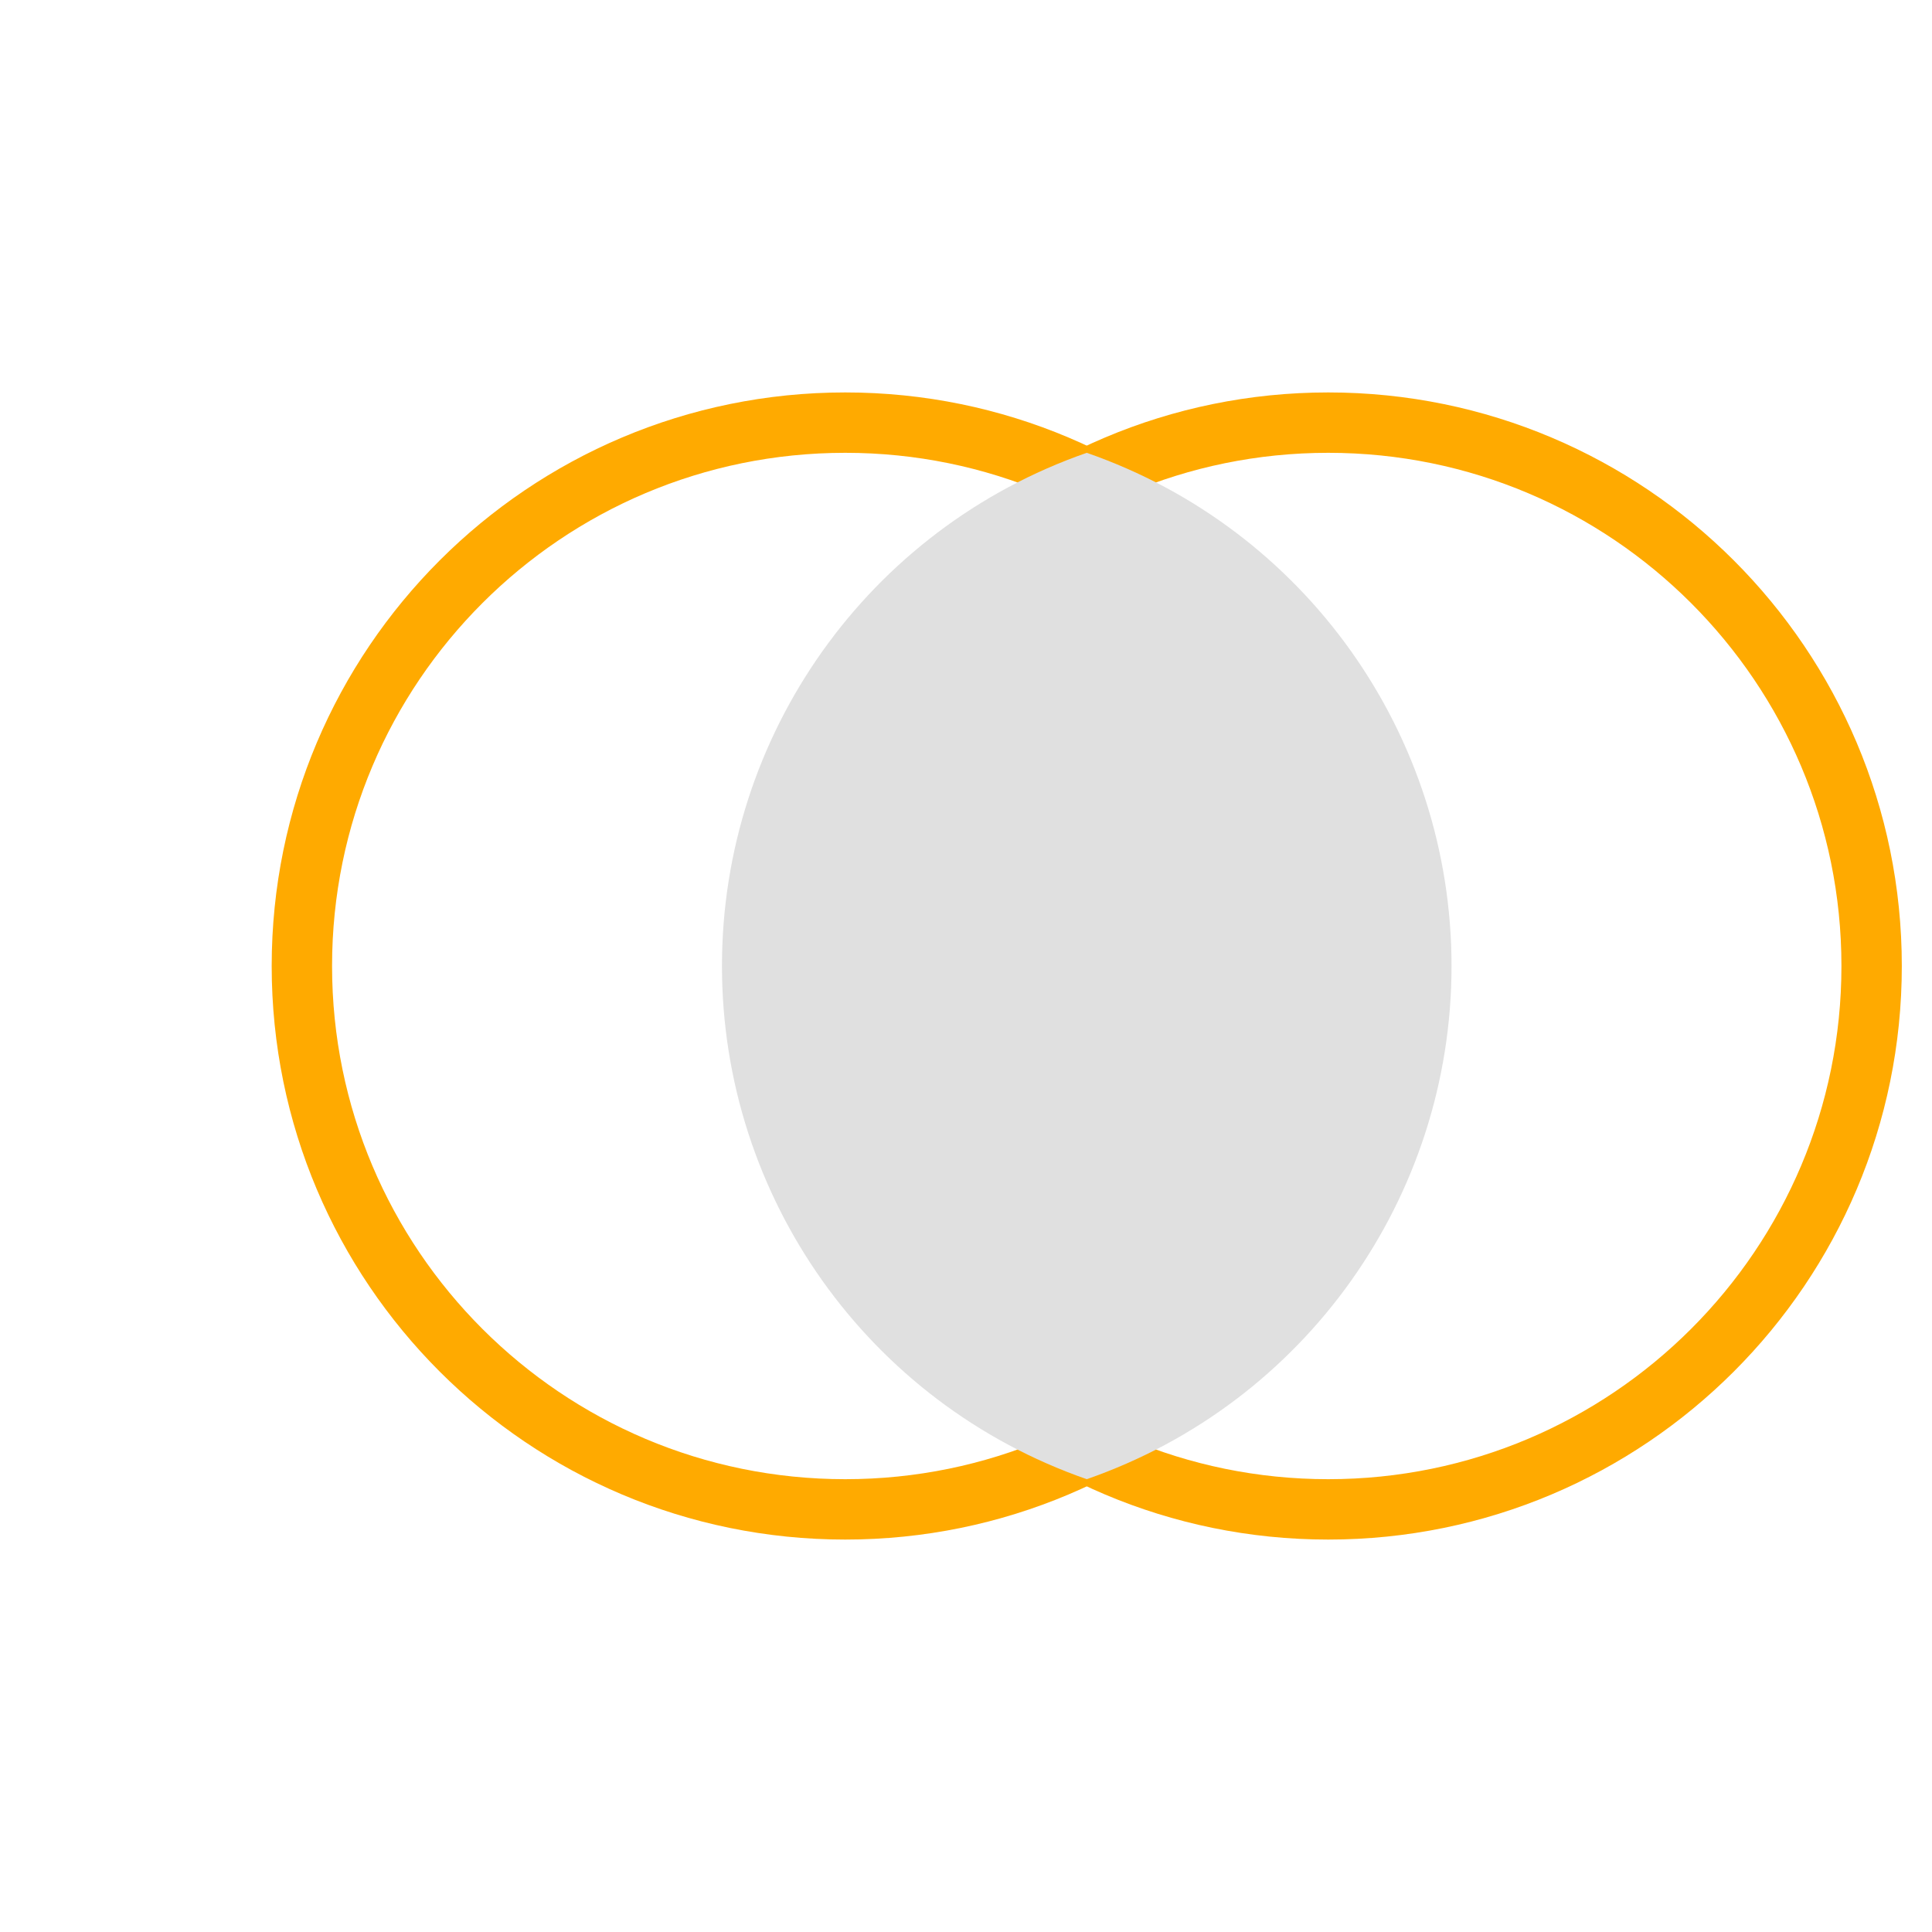
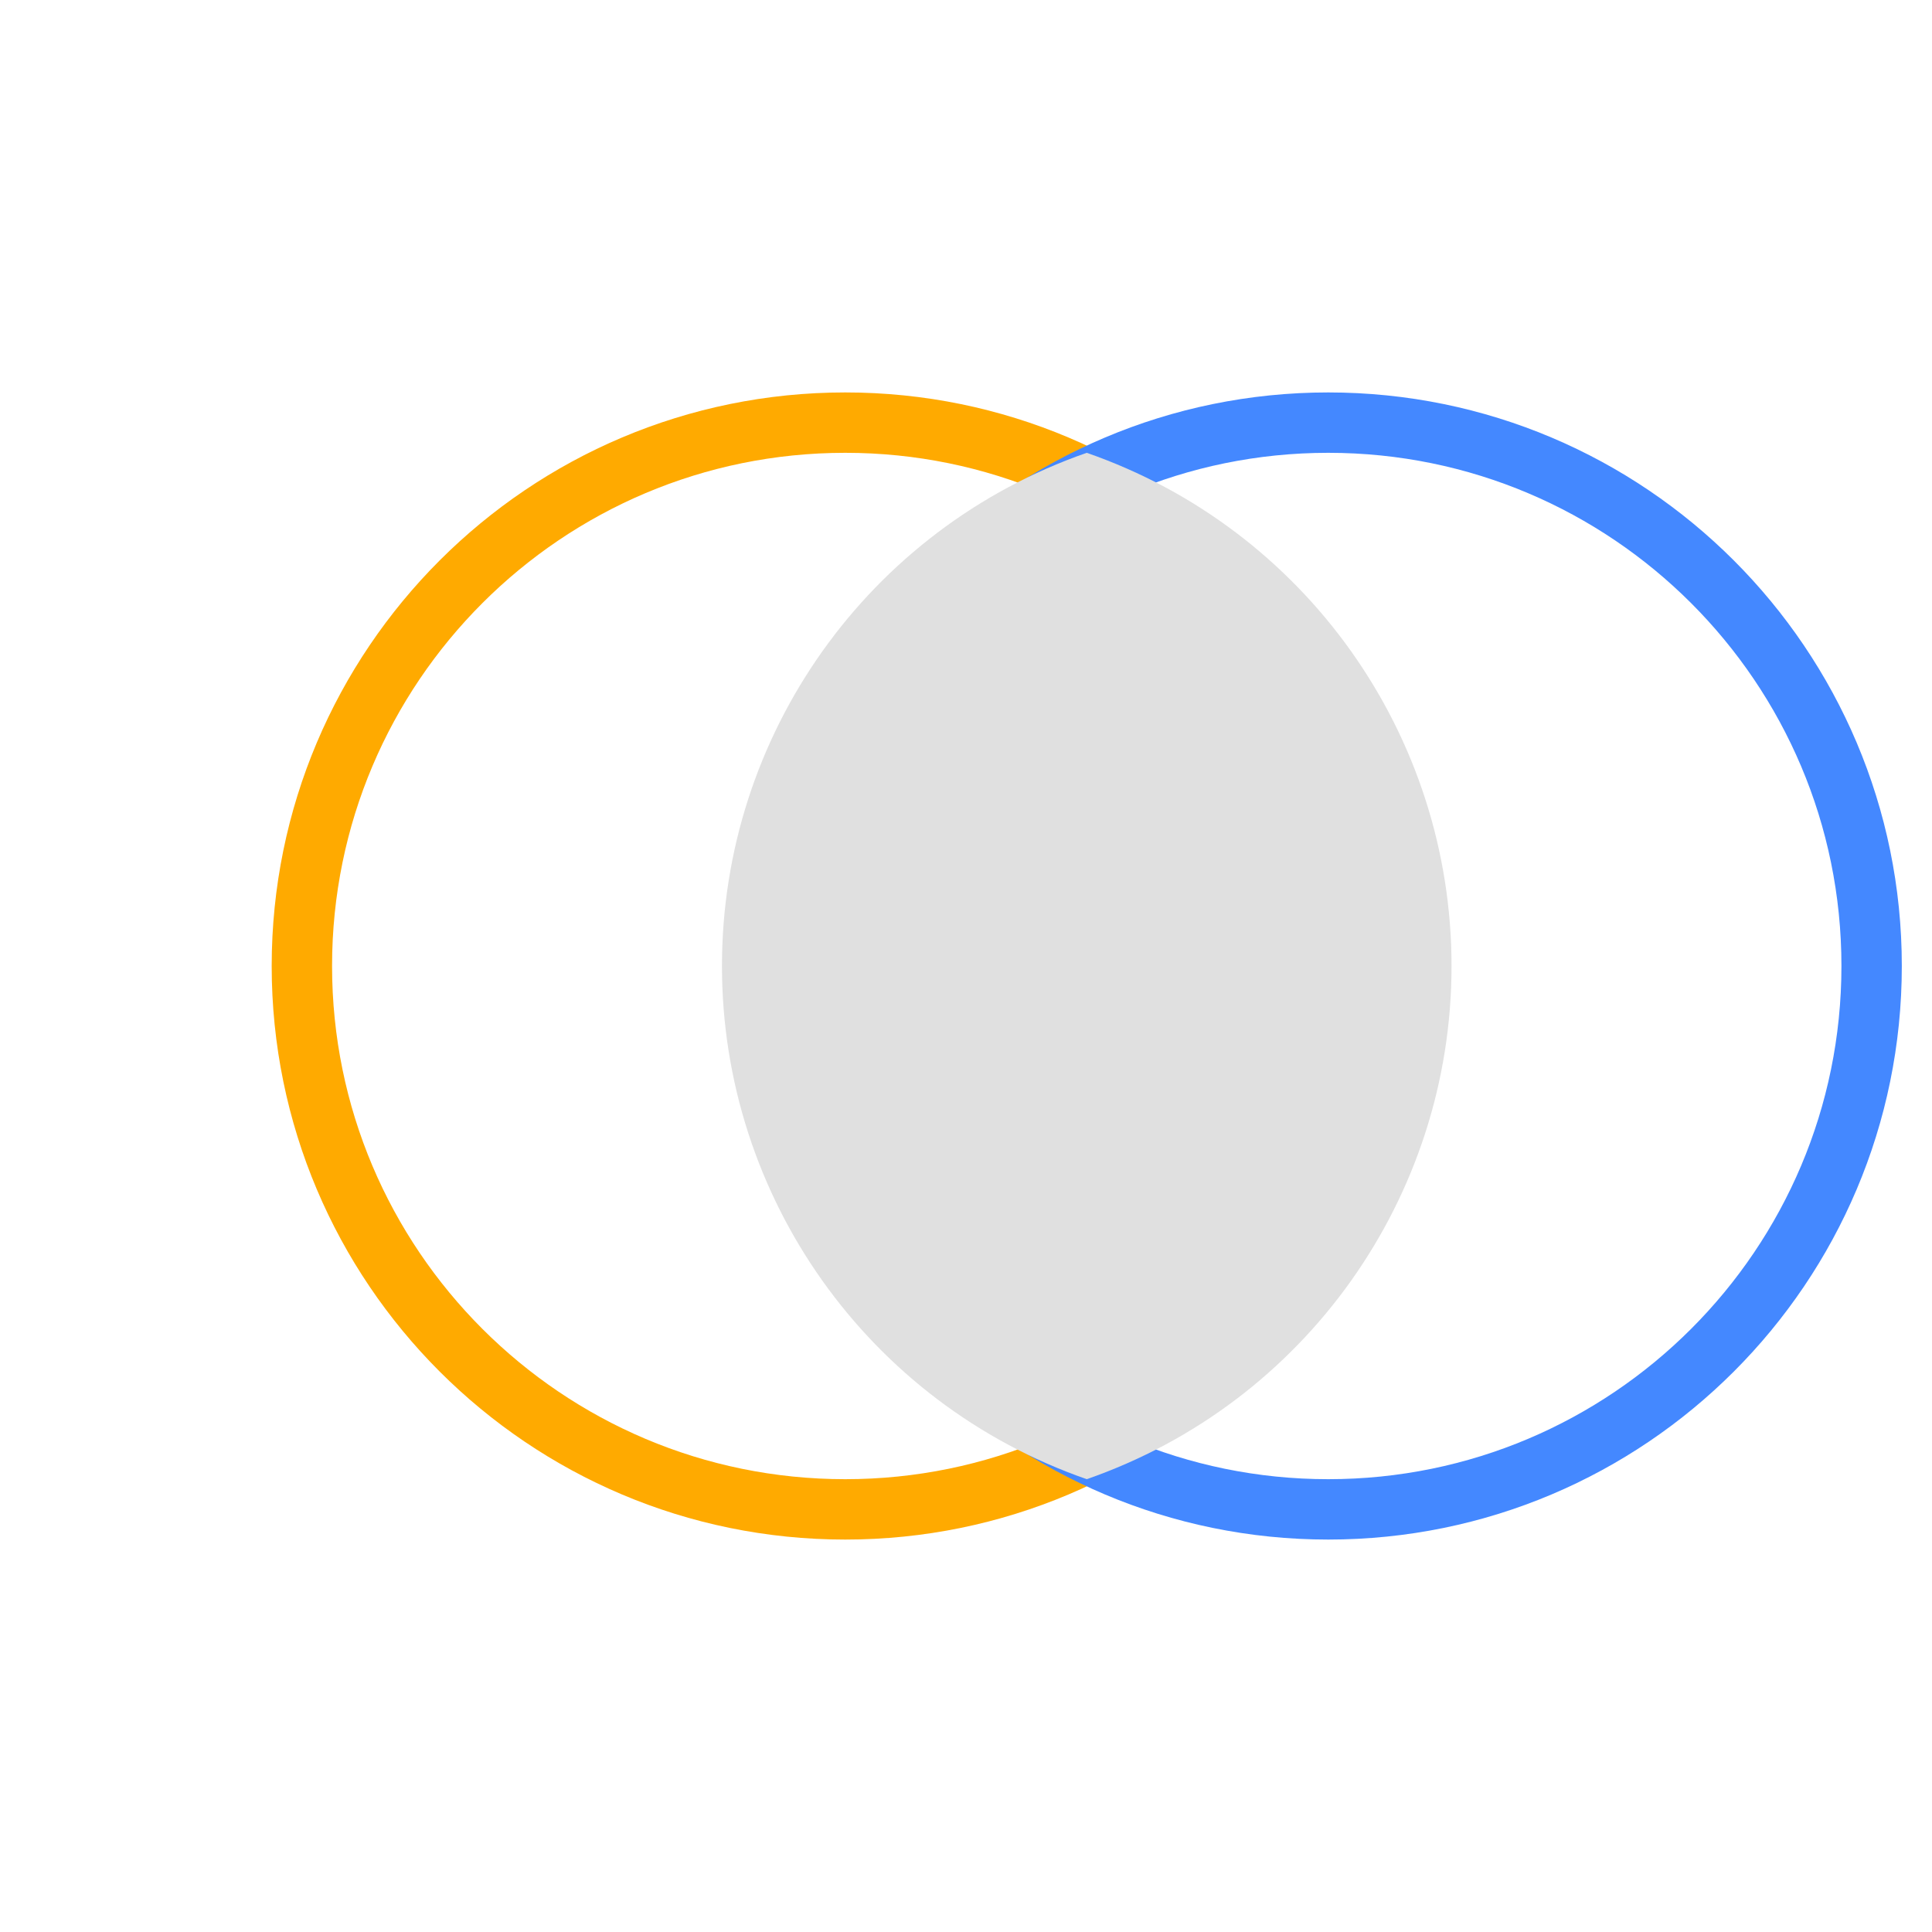
<svg xmlns="http://www.w3.org/2000/svg" width="64" height="64" version="1.1">
  <circle cx="28" cy="32" r="18" style="fill:none;stroke:#ffaa00;stroke-width:2" />
-   <circle cx="44" cy="32" r="18" style="fill:none;stroke:#ffaa00;stroke-width:2" />
+   <circle cx="44" cy="32" r="18" style="fill:none;stroke:#4488ff;stroke-width:2" />
  <path d="M 36 15 A 18 18 0 0 1 36 49 A 18 18 0 0 1 36 15" style="fill:#e0e0e0;stroke:none" />
</svg>
